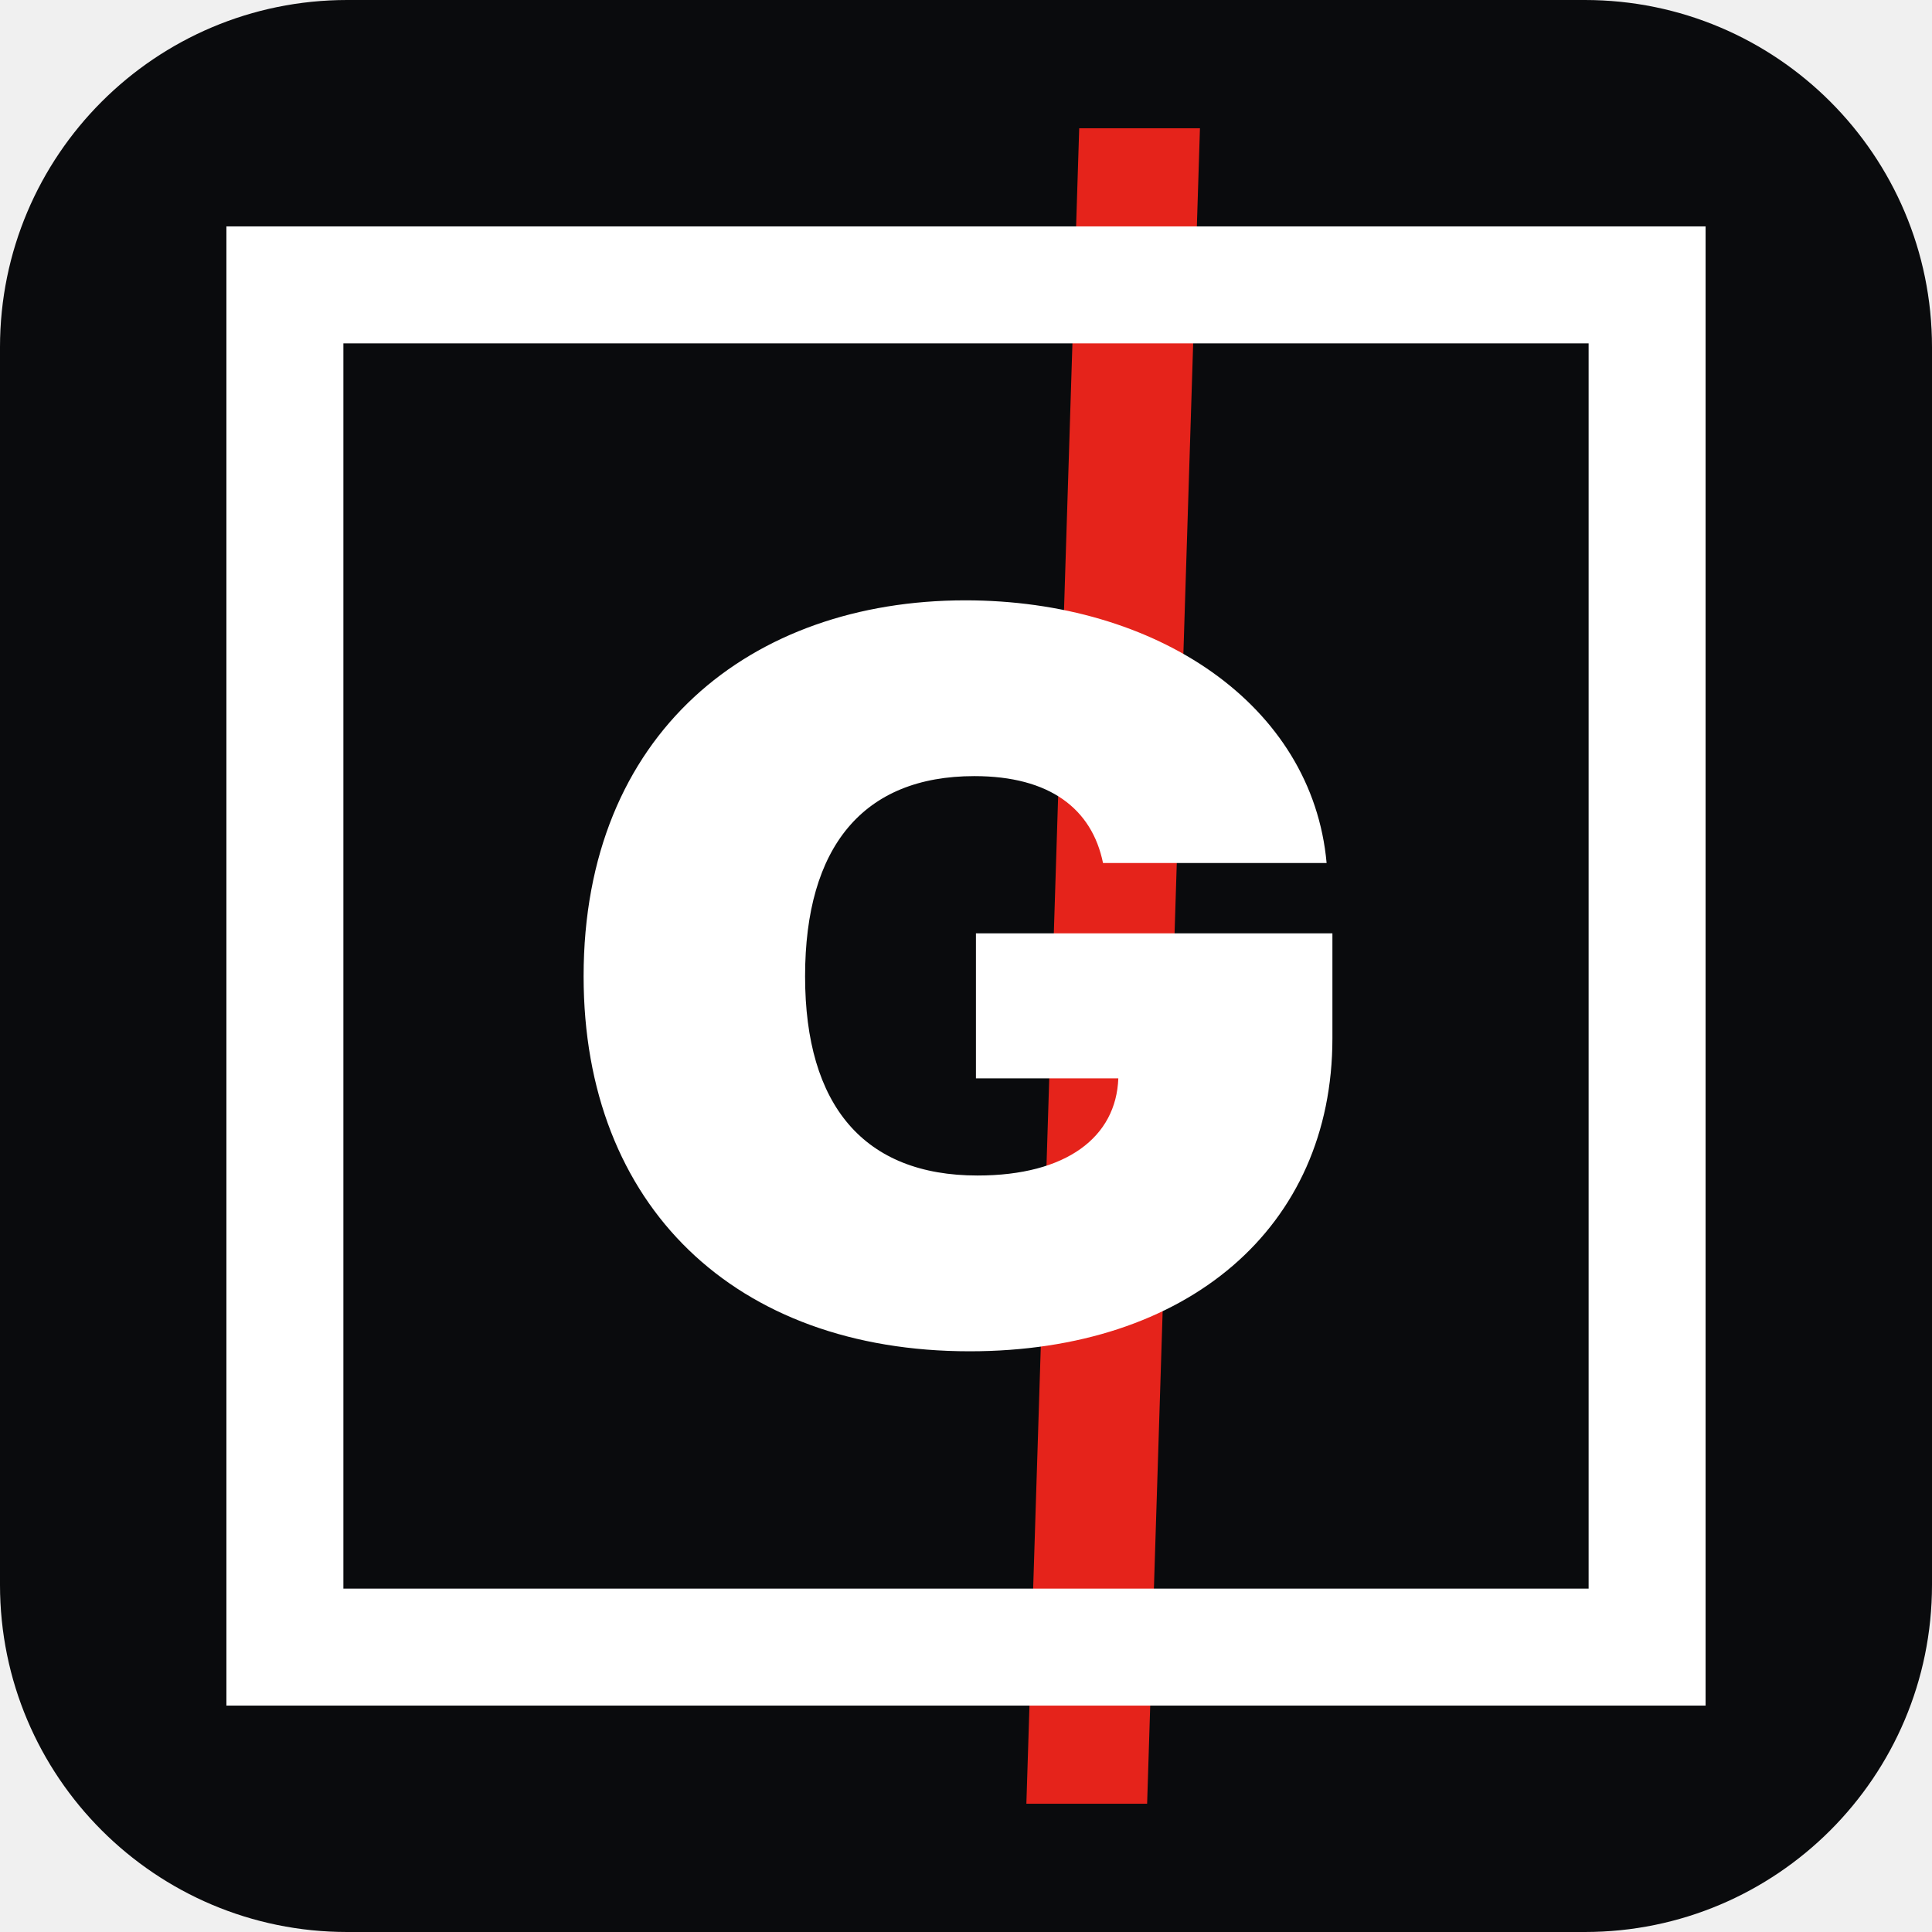
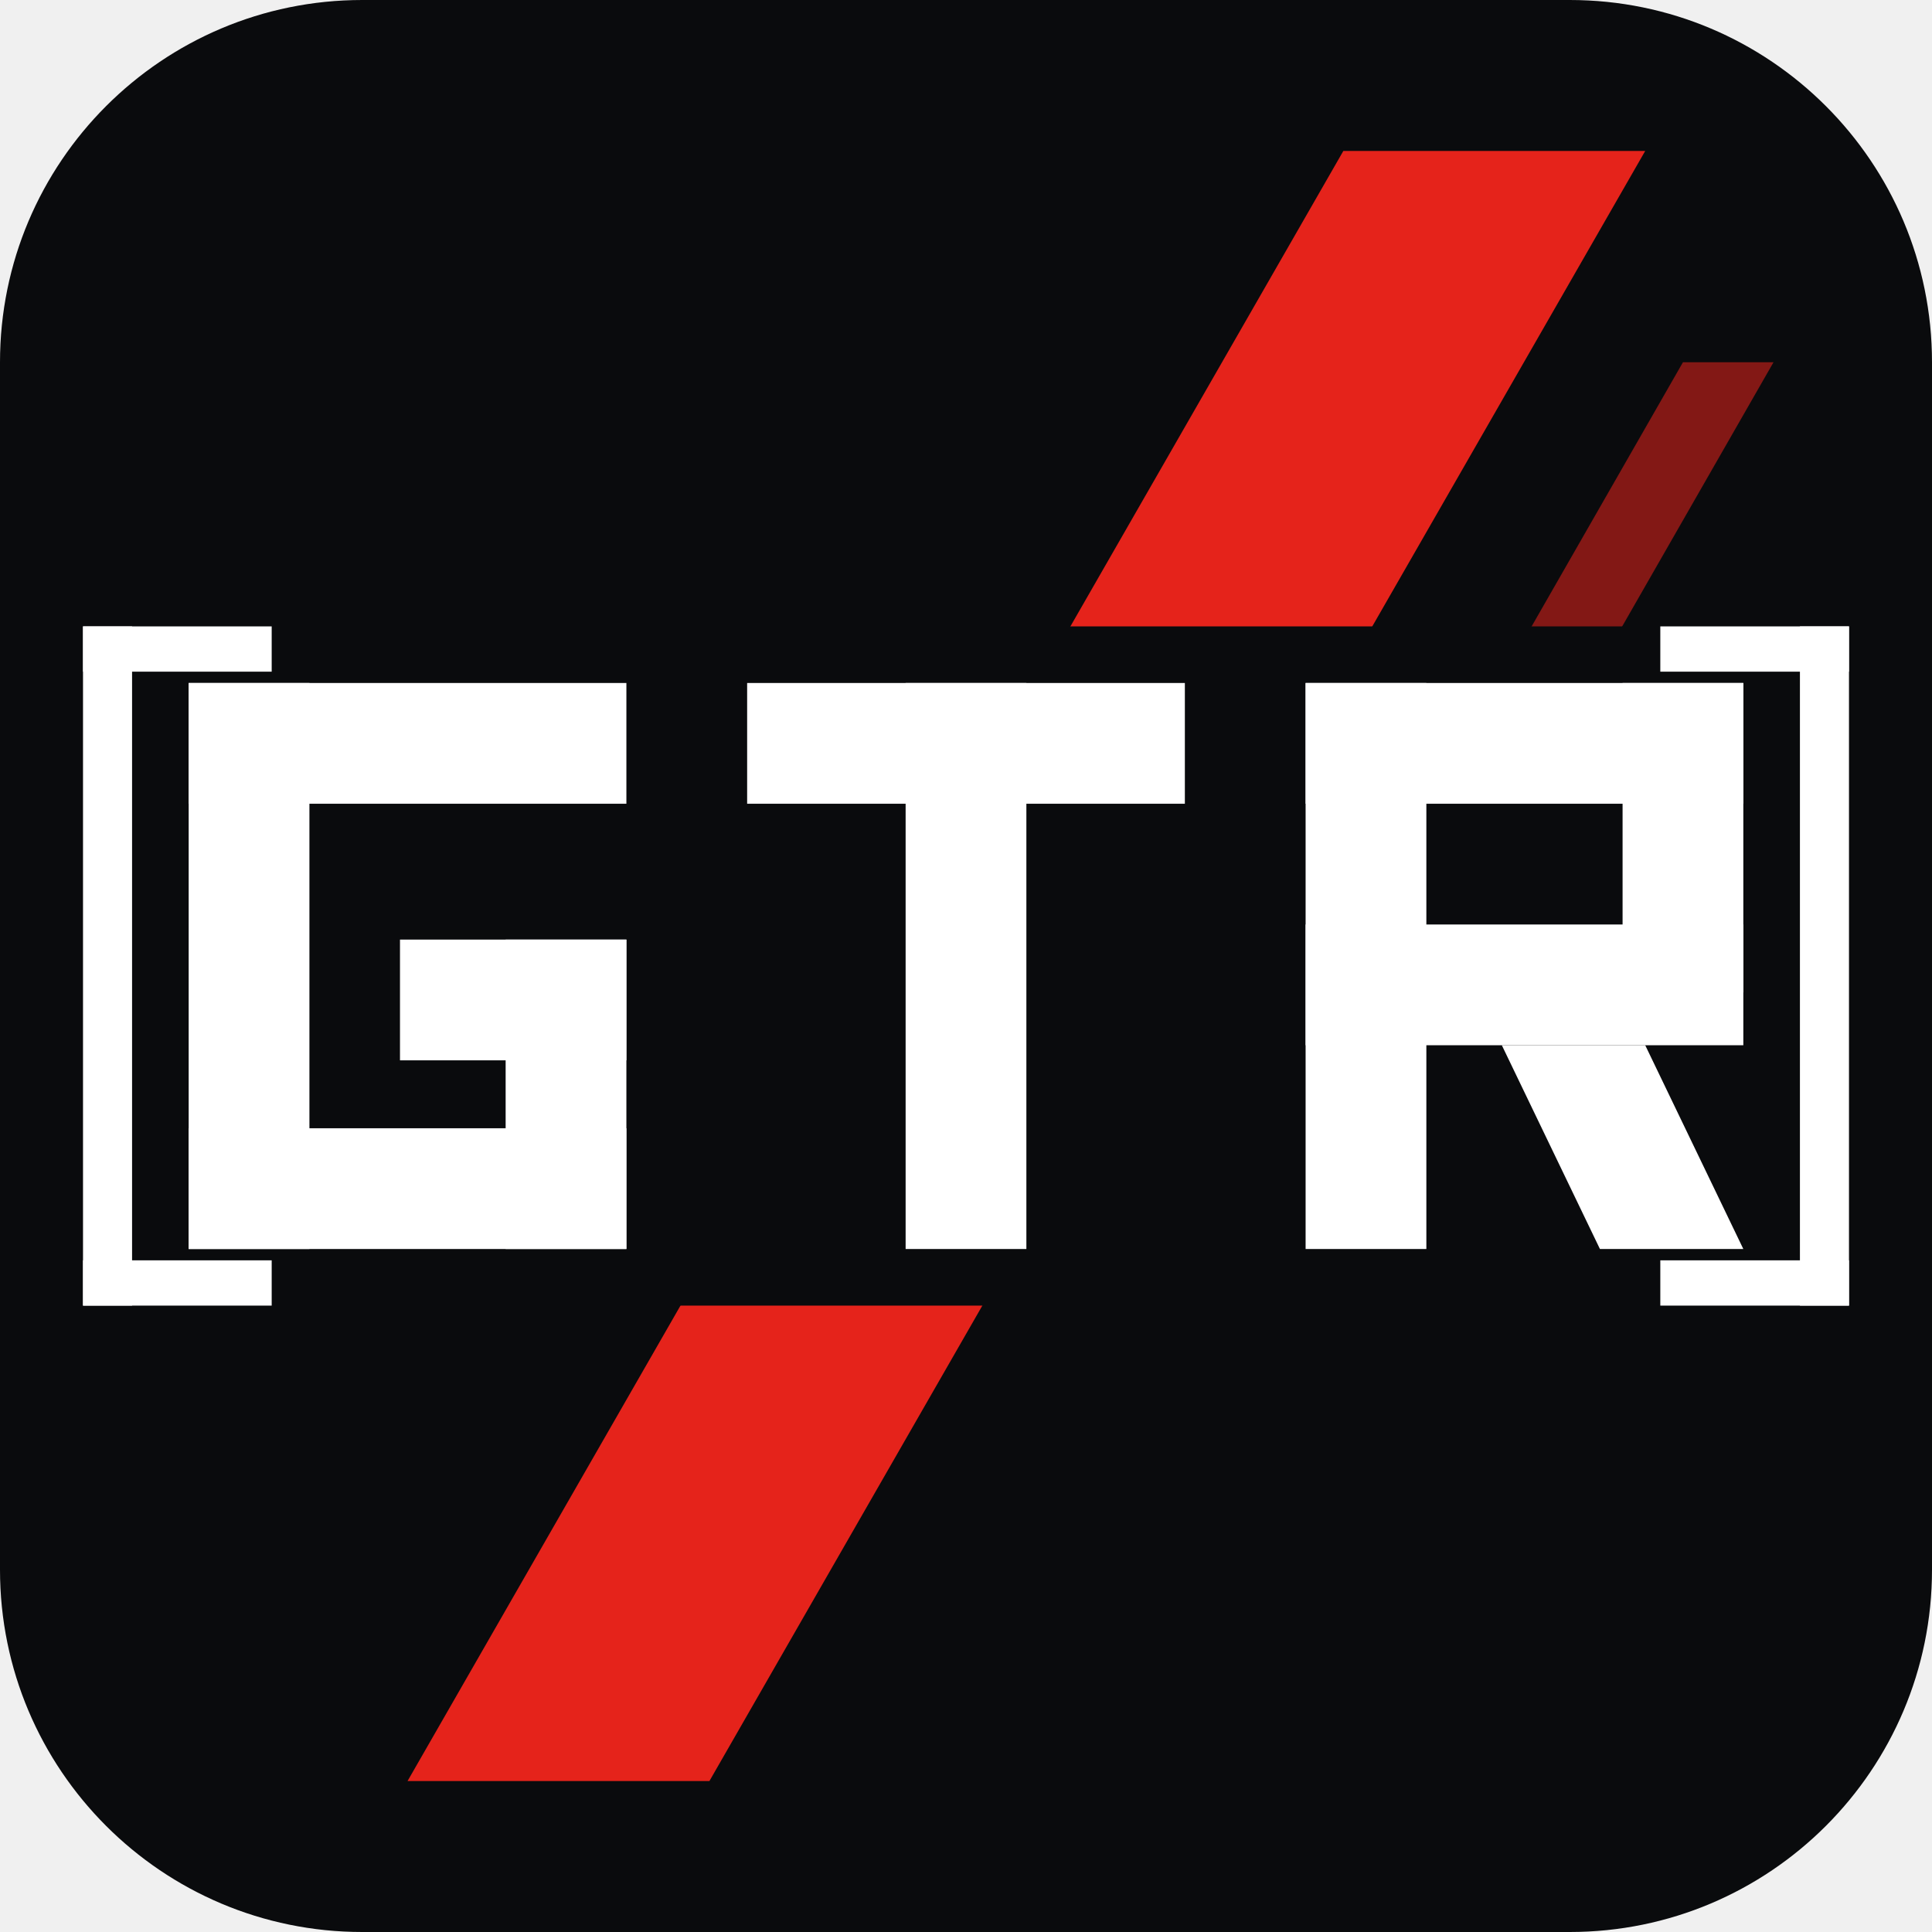
- <svg xmlns="http://www.w3.org/2000/svg" width="512" height="512" viewBox="0 0 512 512">
-   <rect width="512" height="512" rx="92" fill="#0A0B0D" />
-   <path d="M286 34 L318 34 L304 478 L272 478 Z" fill="#E5231B" />
-   <path d="M60 60H452V452H60Z M91 91V421H421V91Z" fill="#FFFFFF" fill-rule="evenodd" />
-   <g fill="#FFFFFF" transform="translate(149.072,0) scale(1.08,1)">
-     <path d="M772 -24C1185 -24 1460 229 1460 617V832H784V535H1054C1050 415 956 336 787 336C572 336 460 479 460 744C460 1009 570 1154 781 1154C924 1154 1004 1087 1025 976H1449C1422 1300 1127 1514 764 1514C357 1514 40 1242 40 744C40 273 328 -24 772 -24Z" transform="translate(0.000,355.000) scale(0.129395,-0.129395)" />
+ <svg xmlns="http://www.w3.org/2000/svg" width="512" height="512" viewBox="0 0 512 512" role="img" aria-label="GTR">
+   <rect width="512" height="512" rx="96" fill="#0A0B0D" />
+   <path d="M356 40 L436 40 L188 472 L108 472 Z" fill="#E5231B" />
+   <path d="M446 96 L470 96 L360 288 L336 288 Z" fill="#E5231B" opacity=".55" />
+   <rect x="22" y="166" width="468" height="180" fill="#0A0B0D" />
+   <g fill="#FFFFFF">
+     <rect x="22" y="166" width="13" height="180" />
+     <rect x="477" y="166" width="13" height="180" />
+     <rect x="22" y="166" width="50" height="12" />
+     <rect x="22" y="334" width="50" height="12" />
+     <rect x="440" y="166" width="50" height="12" />
+     <rect x="440" y="334" width="50" height="12" />
+   </g>
+   <g transform="translate(50,181)" fill="#FFFFFF">
+     <g>
+       <rect x="0" y="0" width="116" height="32" />
+       <rect x="0" y="0" width="32" height="150" />
+       <rect x="0" y="118" width="116" height="32" />
+       <rect x="84" y="68" width="32" height="82" />
+       <rect x="56" y="68" width="60" height="32" />
+     </g>
+     <g transform="translate(148,0)">
+       <rect x="0" y="0" width="116" height="32" />
+       <rect x="42" y="0" width="32" height="150" />
+     </g>
+     <g transform="translate(296,0)">
+       <rect x="0" y="0" width="32" height="150" />
+       <rect x="0" y="0" width="116" height="32" />
+       <rect x="84" y="0" width="32" height="82" />
+       <rect x="0" y="64" width="116" height="32" />
+       <path d="M52 96 H90 L116 150 H78 Z" />
+     </g>
  </g>
</svg>
